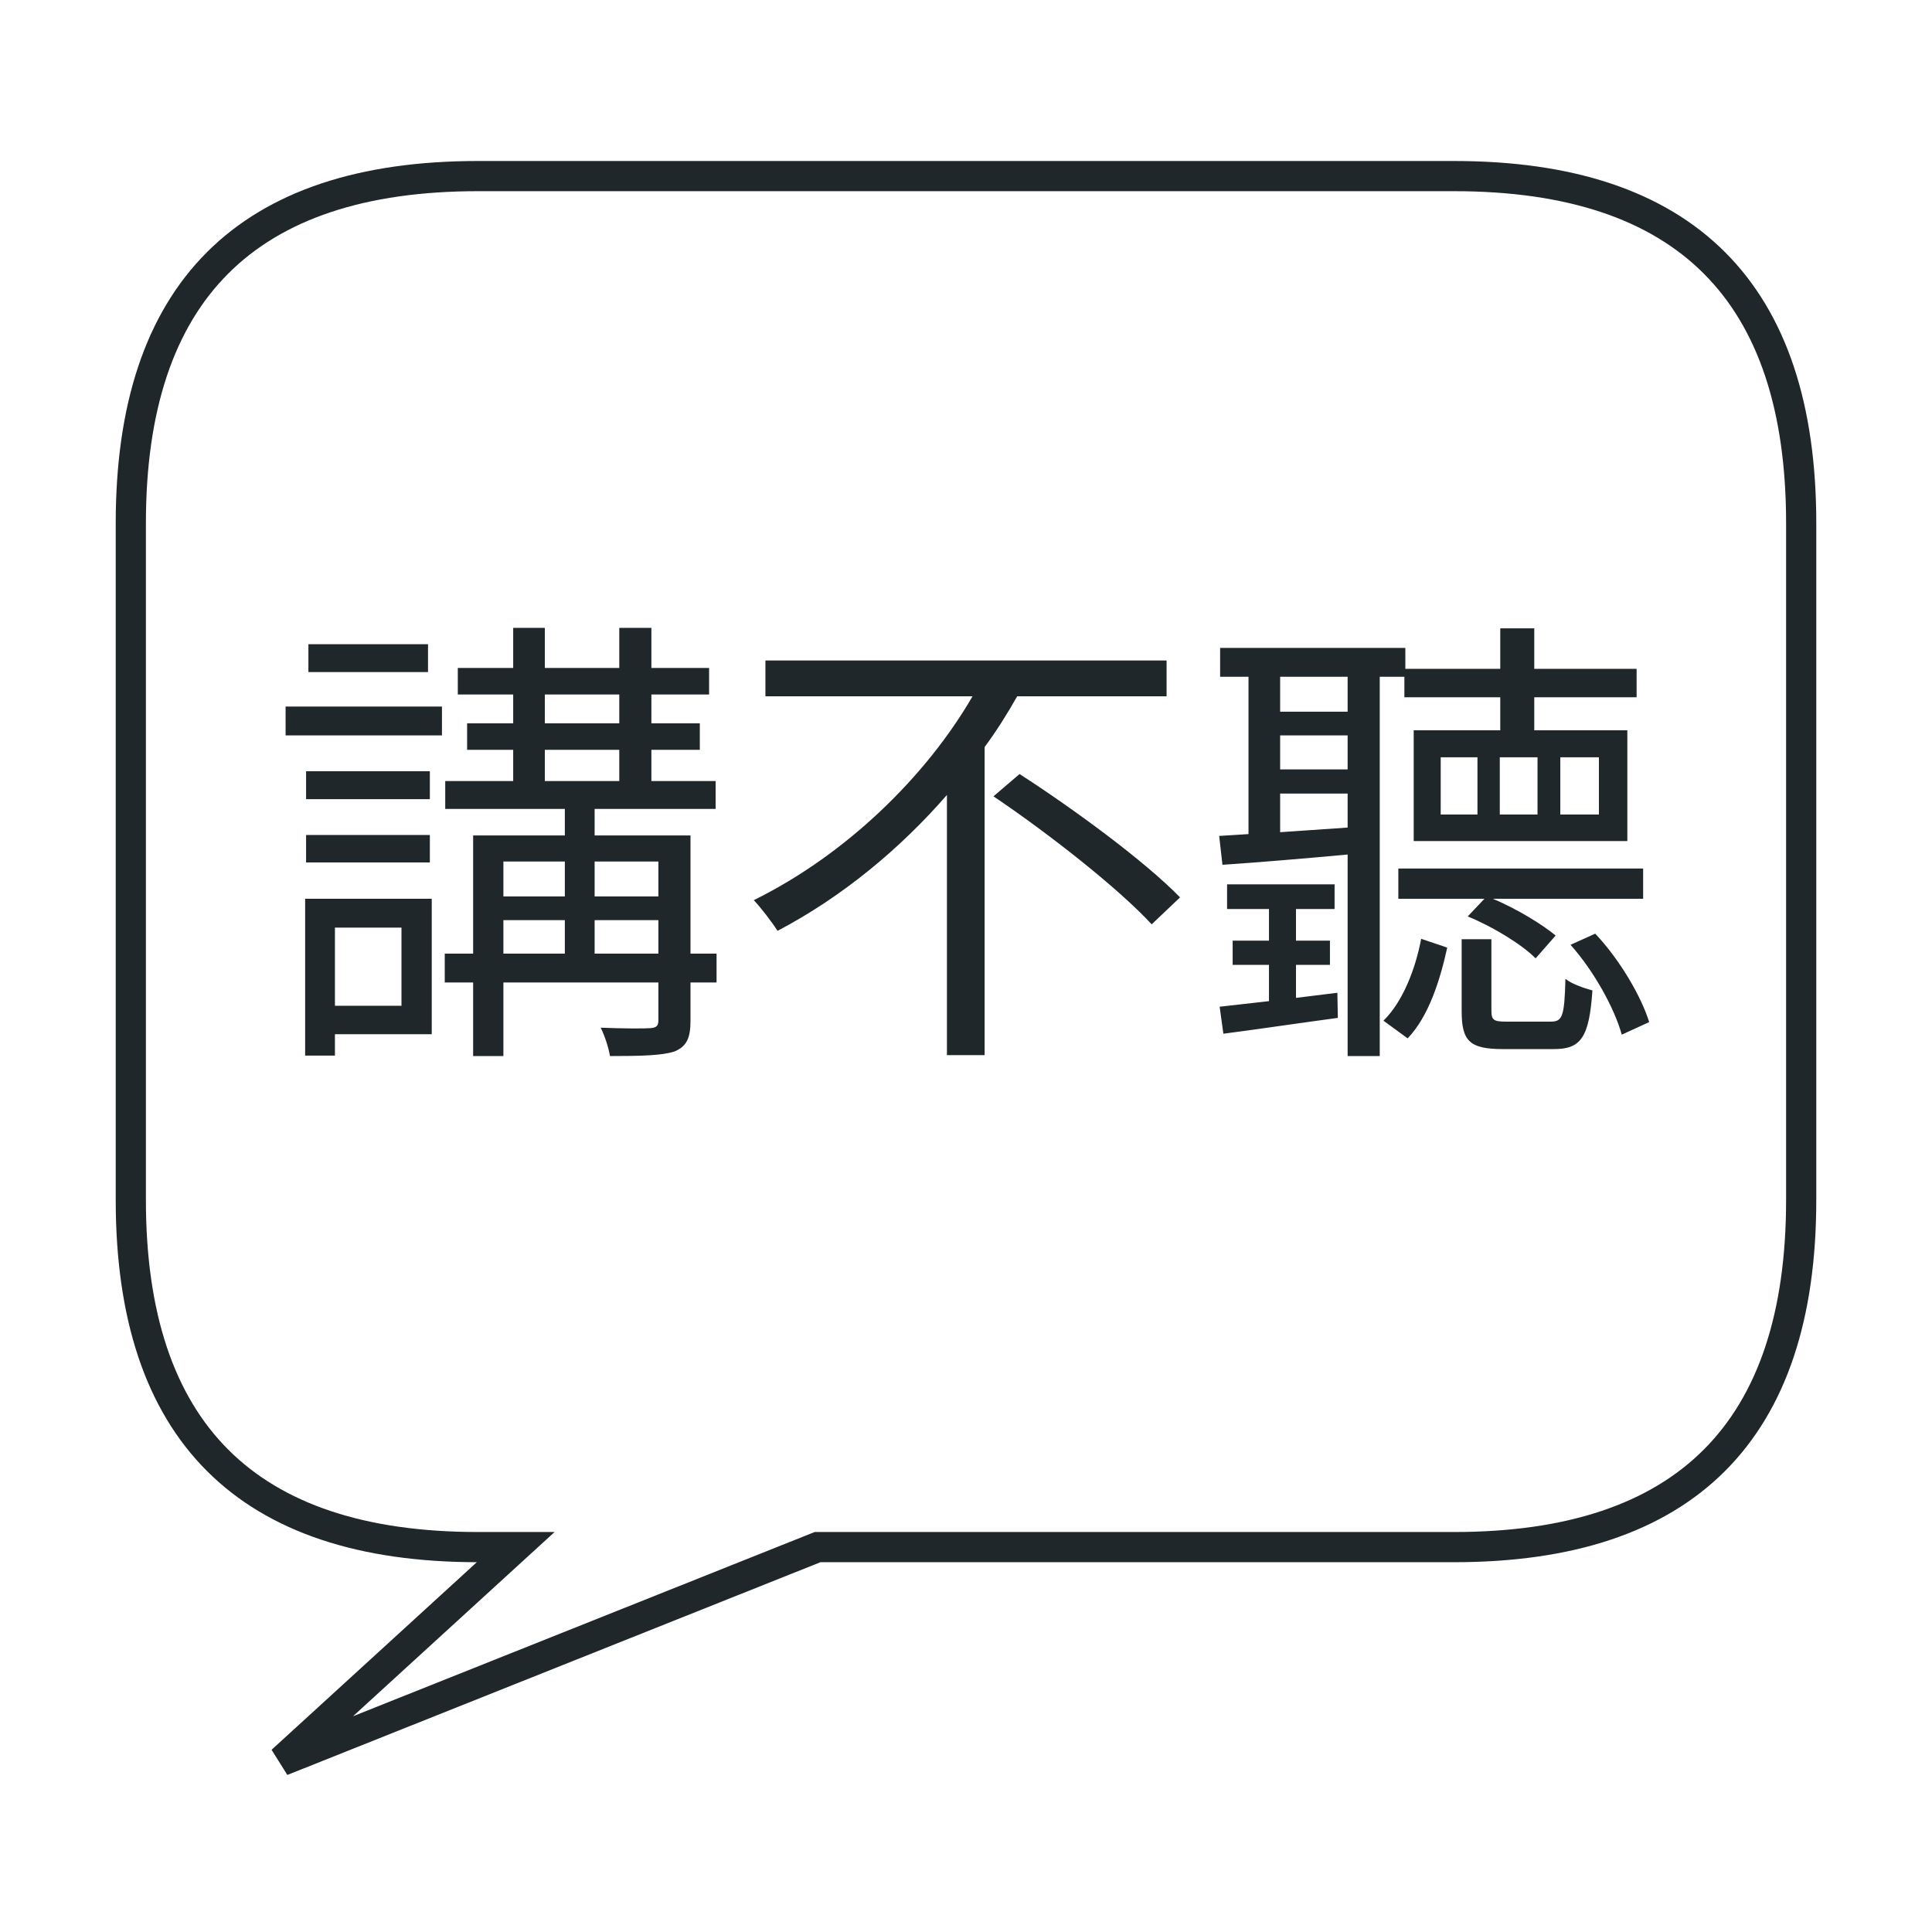
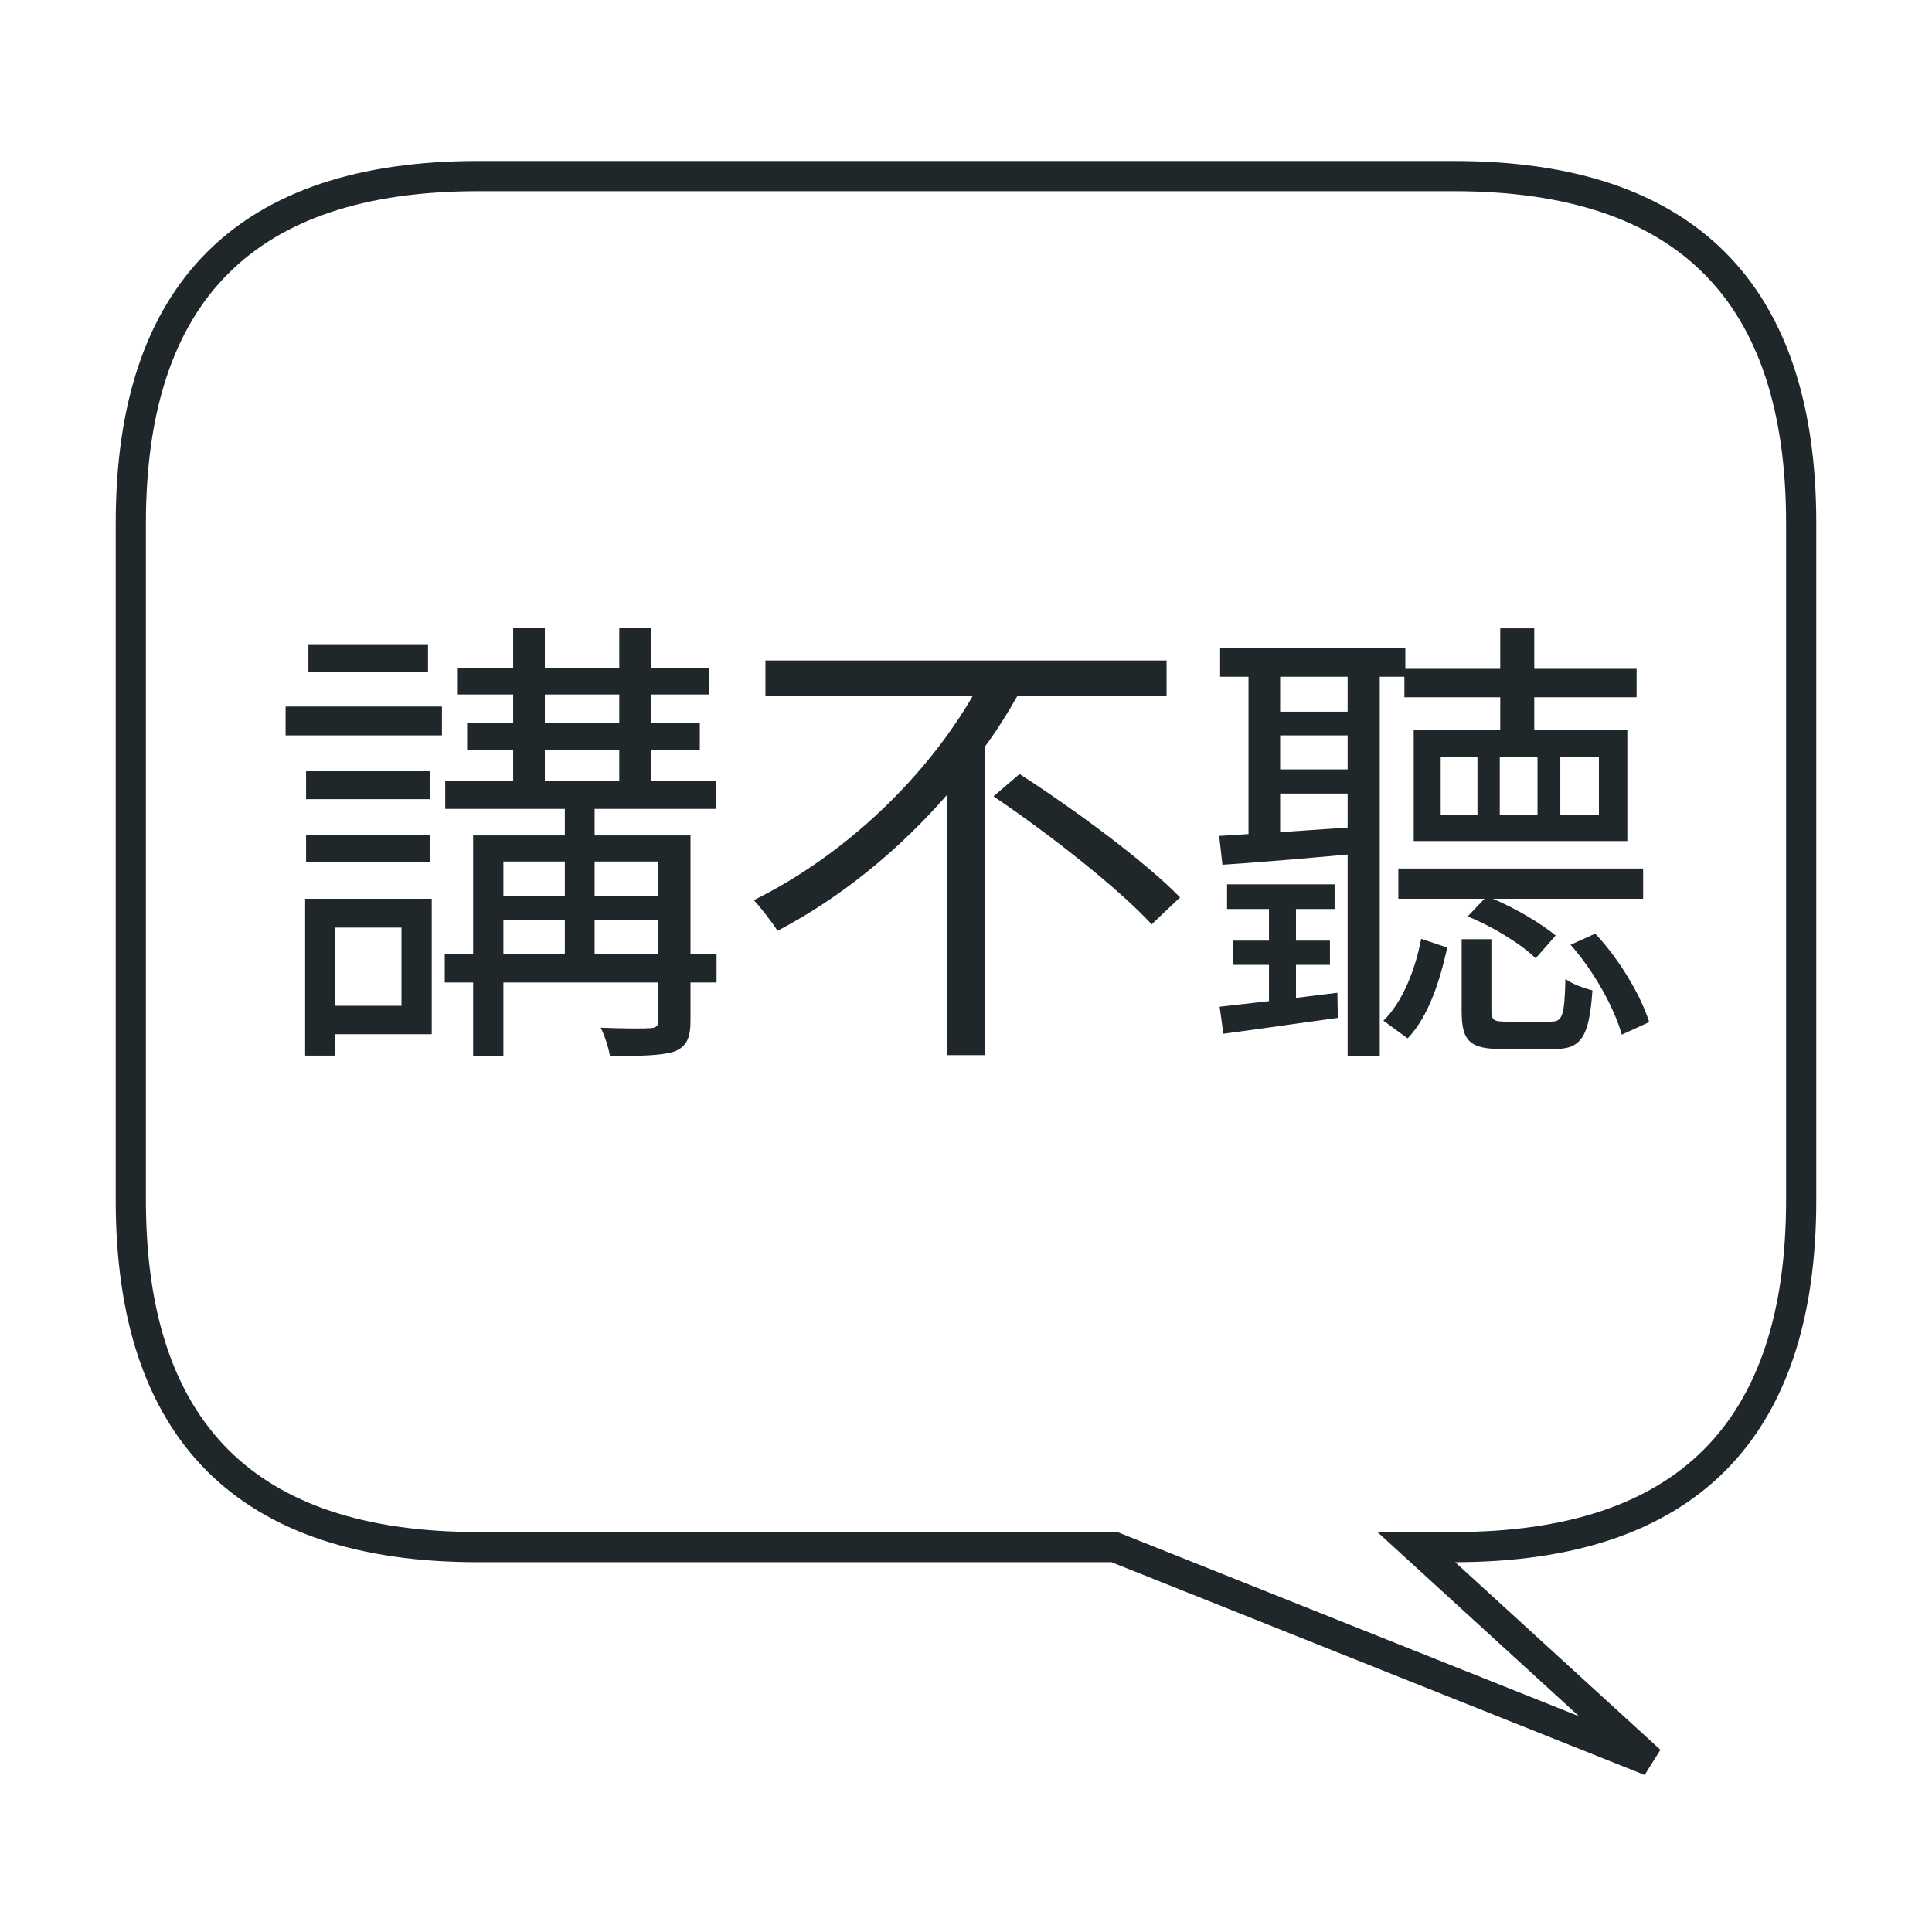
<svg xmlns="http://www.w3.org/2000/svg" width="15.2mm" height="15.2mm" viewBox="0 0 768 768">
  <rect width="768" height="768" fill="white" />
-   <path d="M190 70 H578 Q716 70 716 208 V477 Q716 615 578 615 H325 L112 700 L205 615 H190 Q52 615 52 477 V208 Q52 70 190 70 Z" fill="white" stroke="#20272b" stroke-width="12" />
+   <path transform="translate(768 0) scale(-1 1)" d="M190 70 H578 Q716 70 716 208 V477 Q716 615 578 615 H325 L112 700 L205 615 H190 Q52 615 52 477 V208 Q52 70 190 70 Z" fill="white" stroke="#20272b" stroke-width="12" />
  <text x="384" y="405" text-anchor="middle" font-family="Heiti TC, sans-serif" font-size="185" fill="#20272b">講不聽</text>
</svg>
